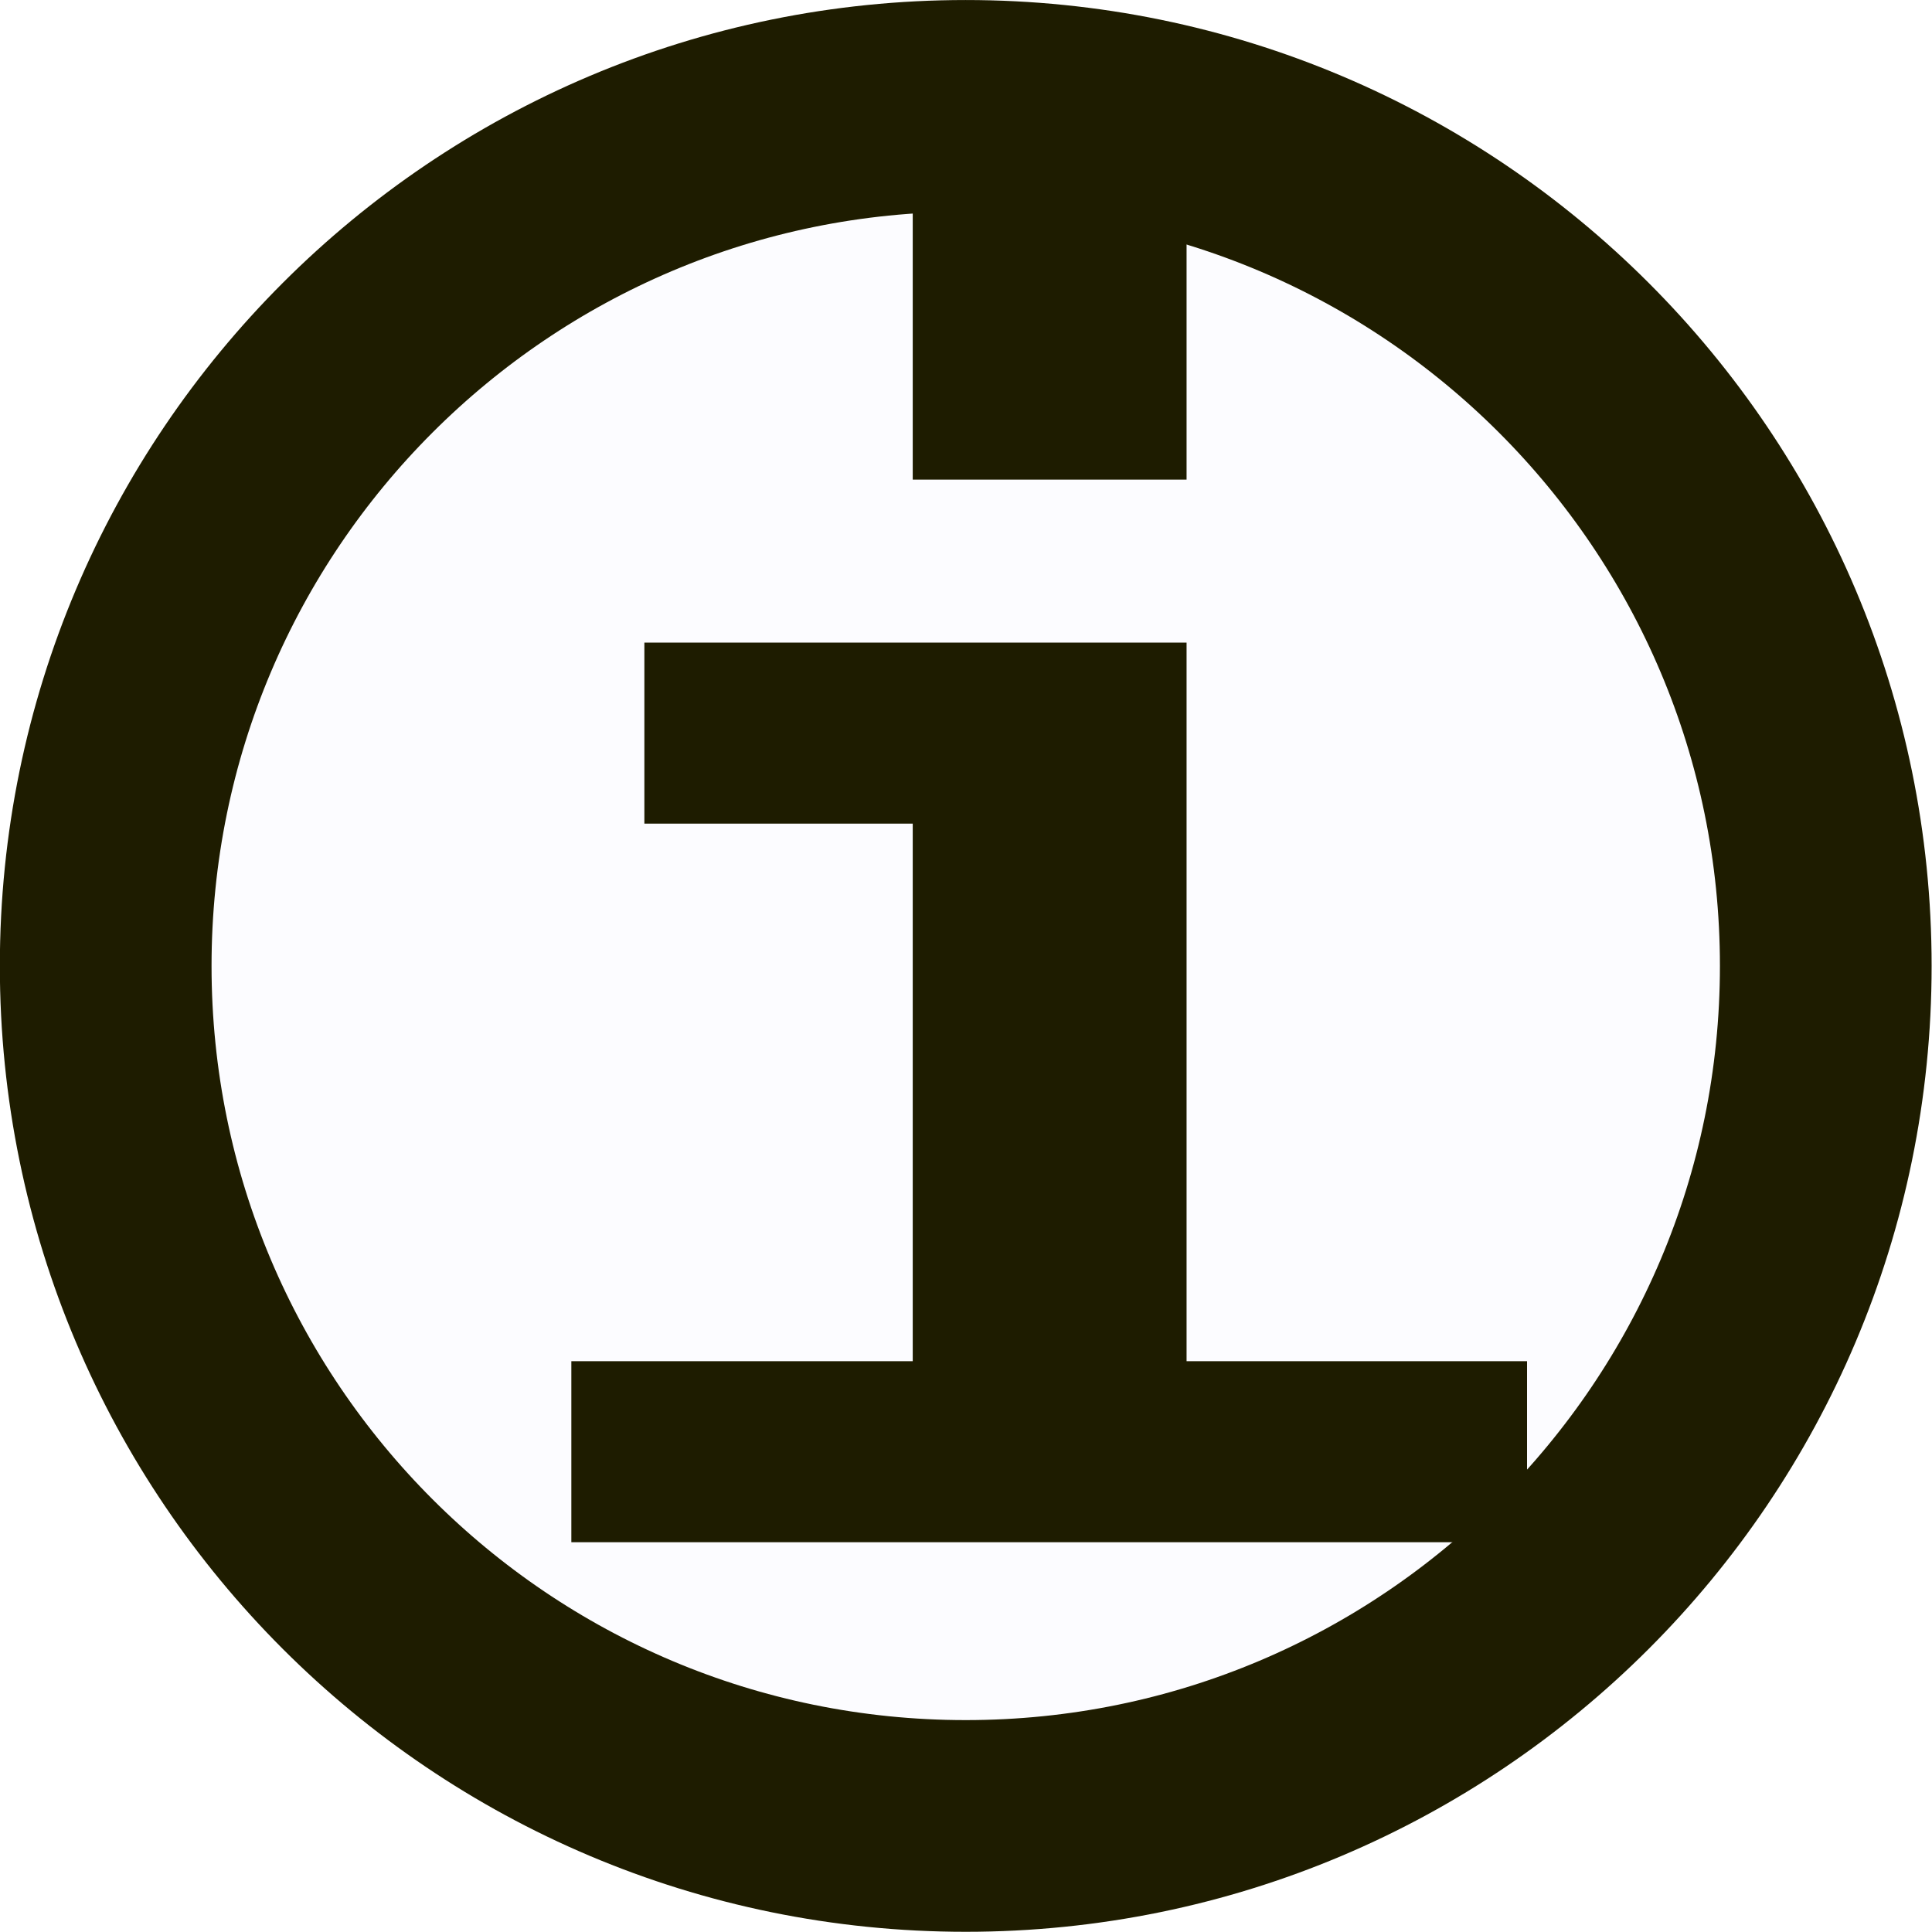
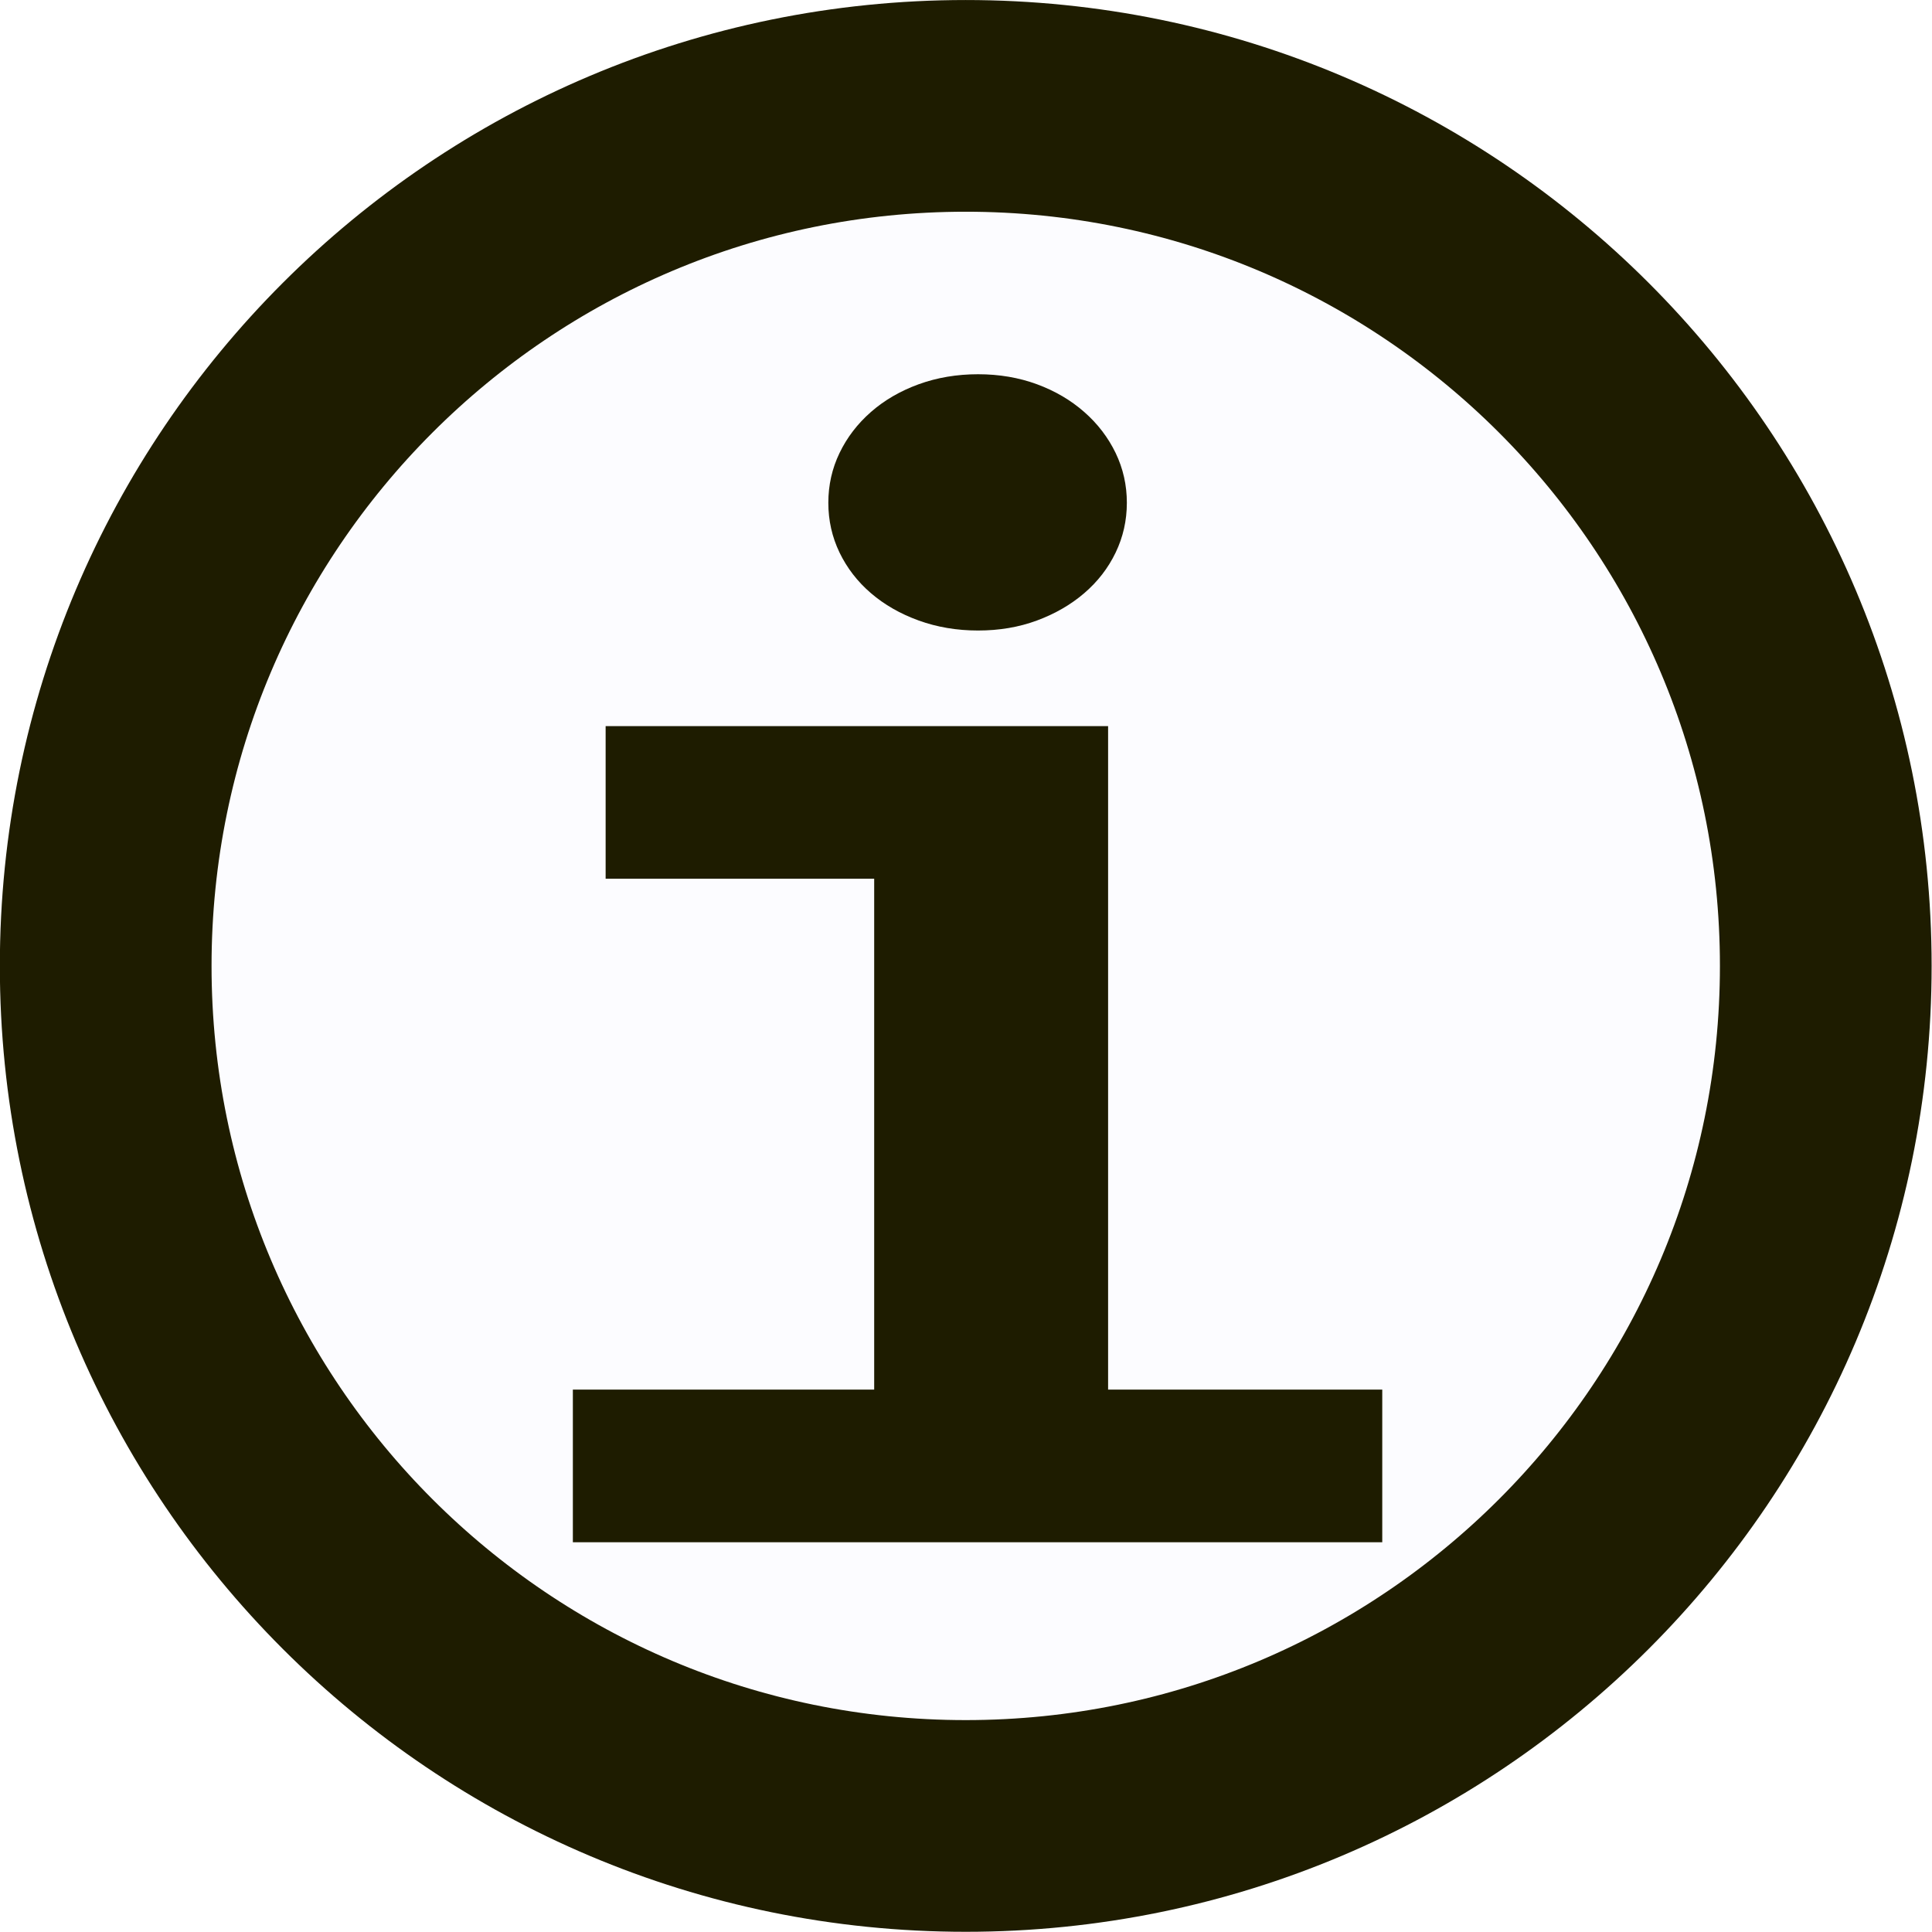
<svg xmlns="http://www.w3.org/2000/svg" width="35.693" height="35.693" id="svg6945" version="1.1">
  <defs id="defs6947" />
  <g id="layer1" transform="translate(-357.1583,-514.5173)">
    <path style="fill:#f8f8ff;fill-opacity:0.392;stroke:#1e1c00;stroke-width:6.982;stroke-miterlimit:4;stroke-opacity:1;stroke-dasharray:none" id="path2995" d="m 123.591,117.513 c 0,15.666 -12.7,28.365 -28.365,28.365 -15.666,0 -28.365,-12.7 -28.365,-28.365 0,-15.666 12.7,-28.365 28.365,-28.365 15.666,0 28.365,12.7 28.365,28.365 z" transform="matrix(0.5601581,0,0,0.5601581,321.6583,466.5363)" />
-     <text xml:space="preserve" style="font-size:38.268px;font-style:normal;font-variant:normal;font-weight:normal;font-stretch:normal;line-height:125%;letter-spacing:0px;word-spacing:0px;fill:#1e1c00;fill-opacity:1;stroke:none;font-family:Consolas;-inkscape-font-specification:Consolas" x="338.407" y="586.059" id="text7502" transform="scale(1.079279,0.9265441)">
-       <tspan id="tspan7504" x="338.407" y="586.059" style="font-size:32.803px;font-weight:bold">i</tspan>
-     </text>
+     <g transform="scale(1.079279,0.9265441)" style="font-size:38.268px;font-style:normal;font-variant:normal;font-weight:normal;font-stretch:normal;line-height:125%;letter-spacing:0px;word-spacing:0px;fill:#1e1c00;fill-opacity:1;stroke:none;font-family:Consolas;-inkscape-font-specification:Consolas" id="text7502">
+       <path d="m 350.212,565.333 c -1e-5,0.352 -0.064,0.683 -0.192,0.993 -0.128,0.31 -0.307,0.579 -0.537,0.809 -0.23,0.23 -0.499,0.411 -0.809,0.545 -0.31,0.134 -0.646,0.2 -1.009,0.2 -0.363,10e-6 -0.702,-0.067 -1.017,-0.2 -0.315,-0.133 -0.587,-0.315 -0.817,-0.545 -0.23,-0.23 -0.408,-0.499 -0.537,-0.809 -0.128,-0.31 -0.192,-0.641 -0.192,-0.993 0,-0.352 0.064,-0.683 0.192,-0.993 0.128,-0.31 0.307,-0.582 0.537,-0.817 0.23,-0.235 0.502,-0.419 0.817,-0.553 0.315,-0.133 0.654,-0.2 1.017,-0.2 0.363,3e-5 0.699,0.067 1.009,0.2 0.31,0.133 0.579,0.318 0.809,0.553 0.23,0.235 0.408,0.507 0.537,0.817 0.128,0.31 0.192,0.641 0.192,0.993 z m -4.325,7.496 -4.597,0 0,-3.043 8.601,0 0,13.23 4.693,0 0,3.043 -13.855,0 0,-3.043 5.158,0 z" style="font-size:32.803px;font-weight:bold" id="path3904" />
+     </g>
  </g>
</svg>
